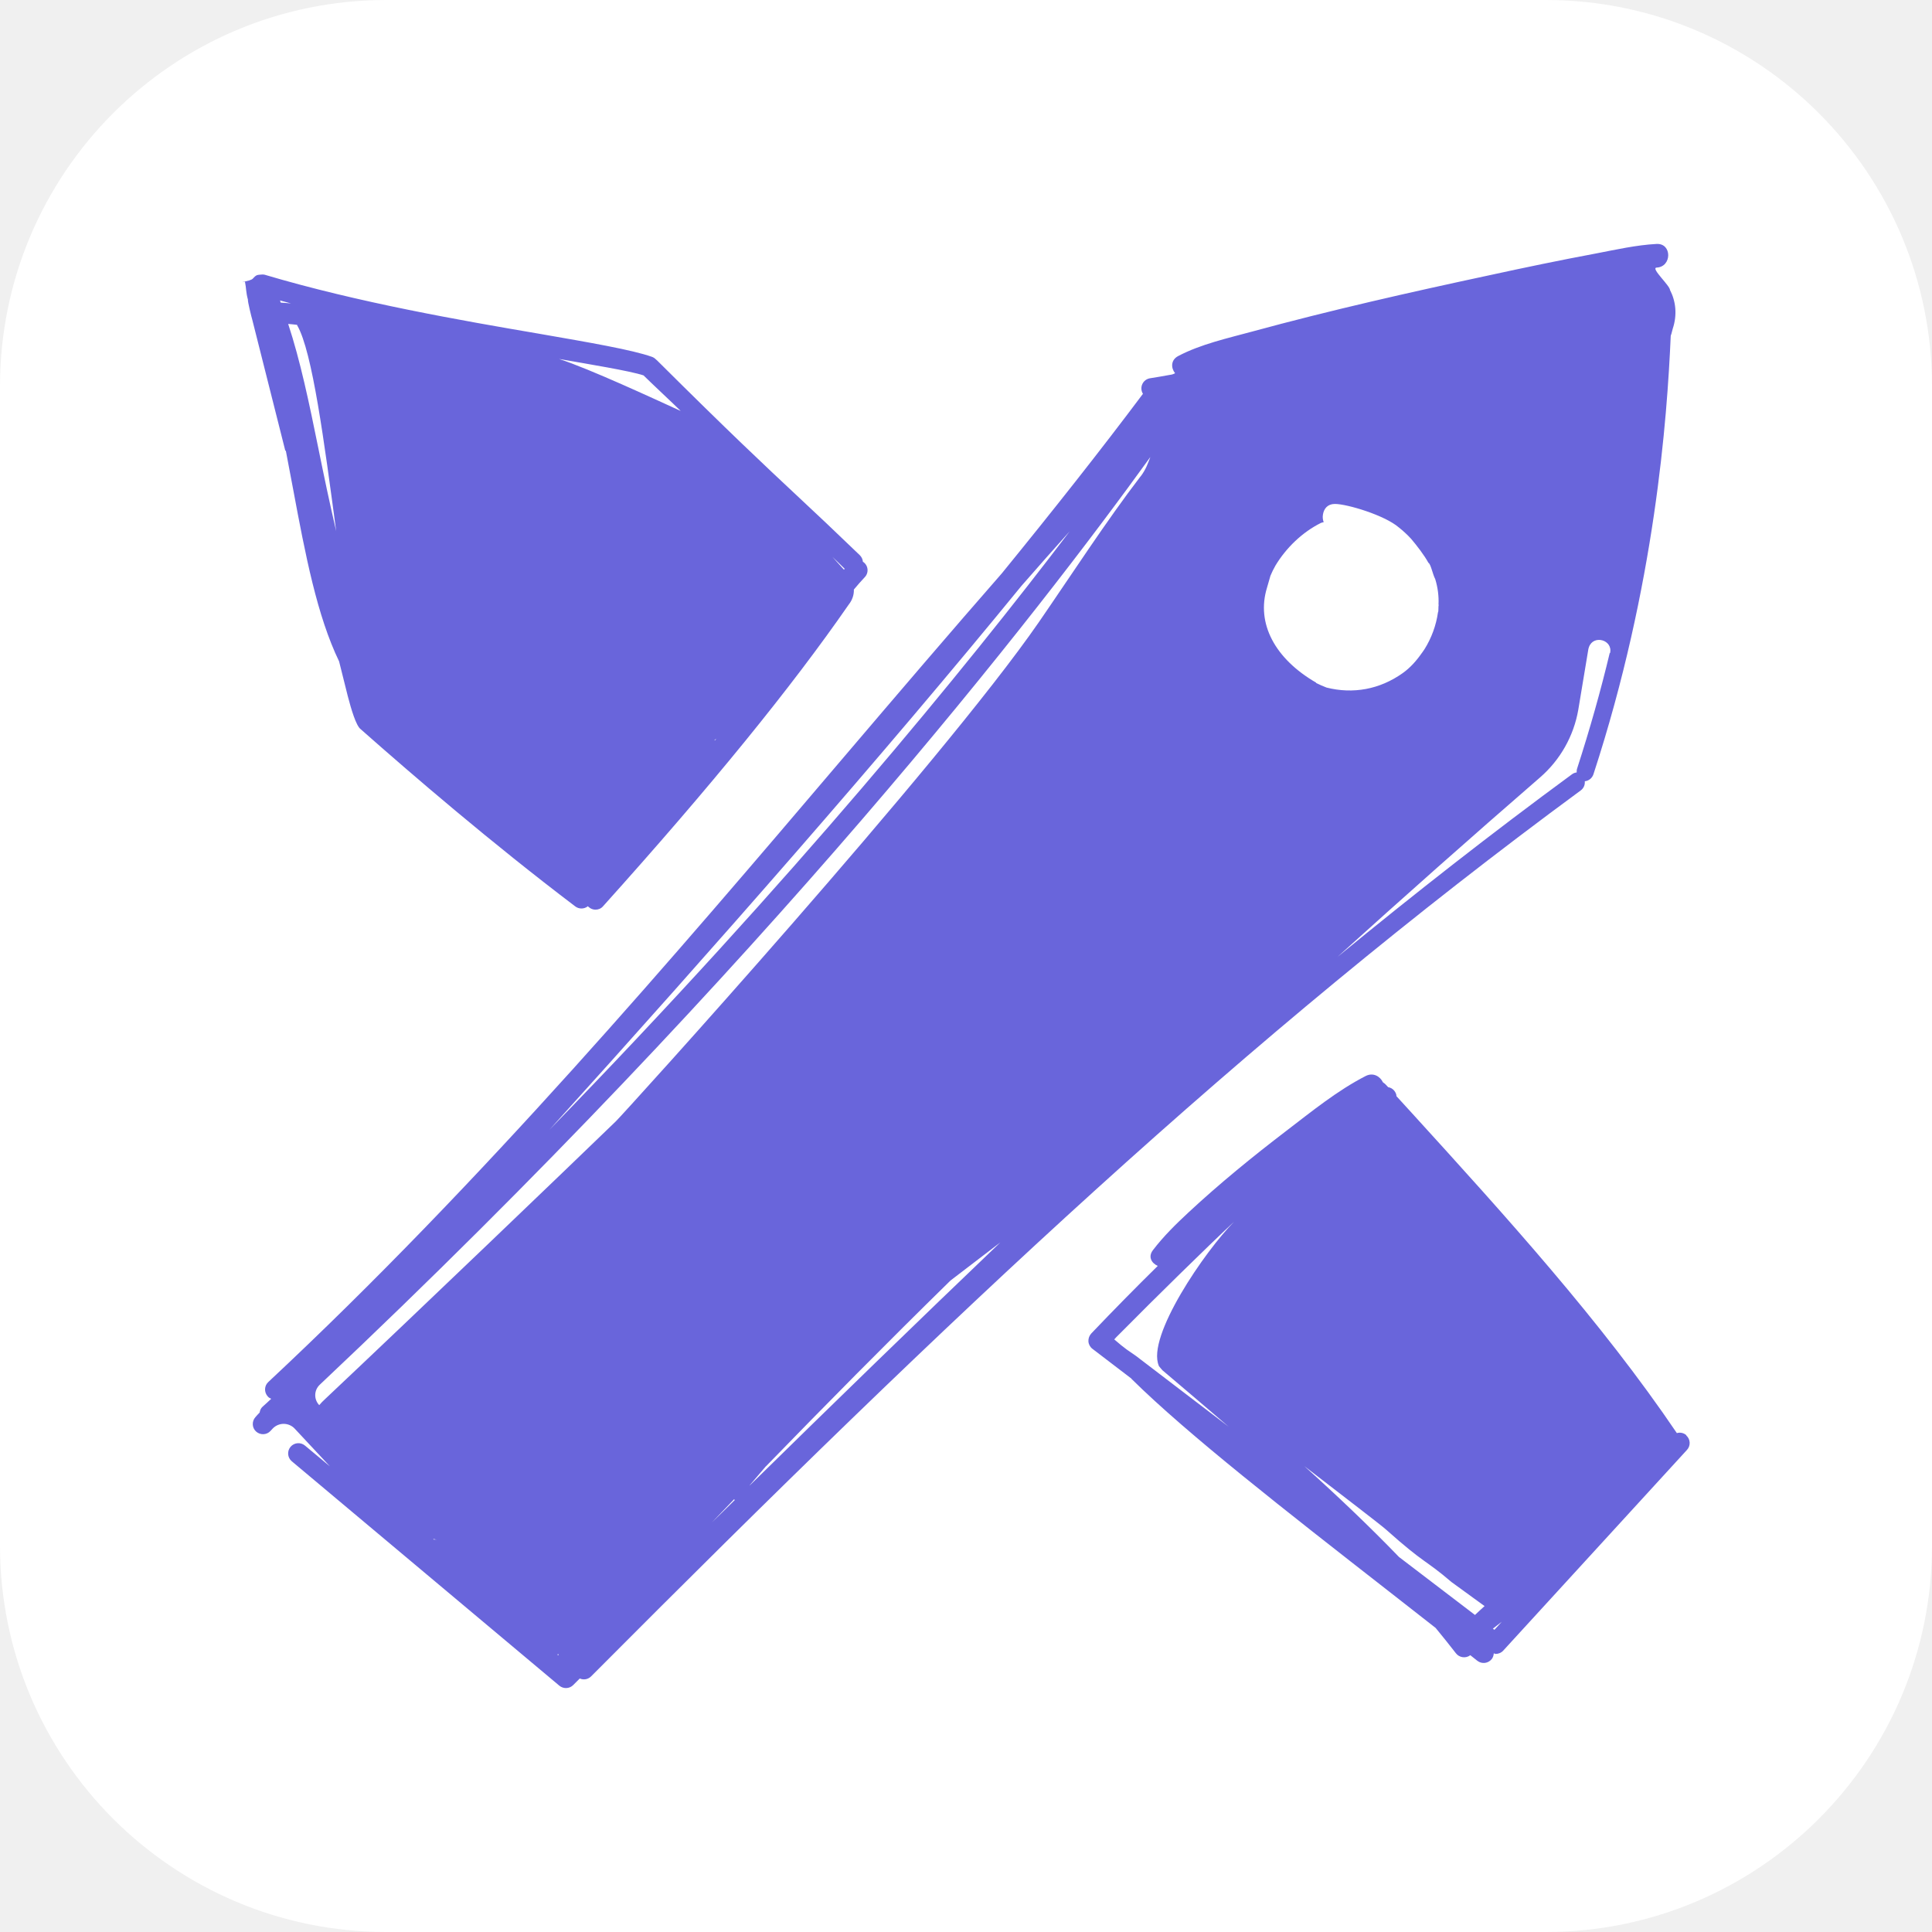
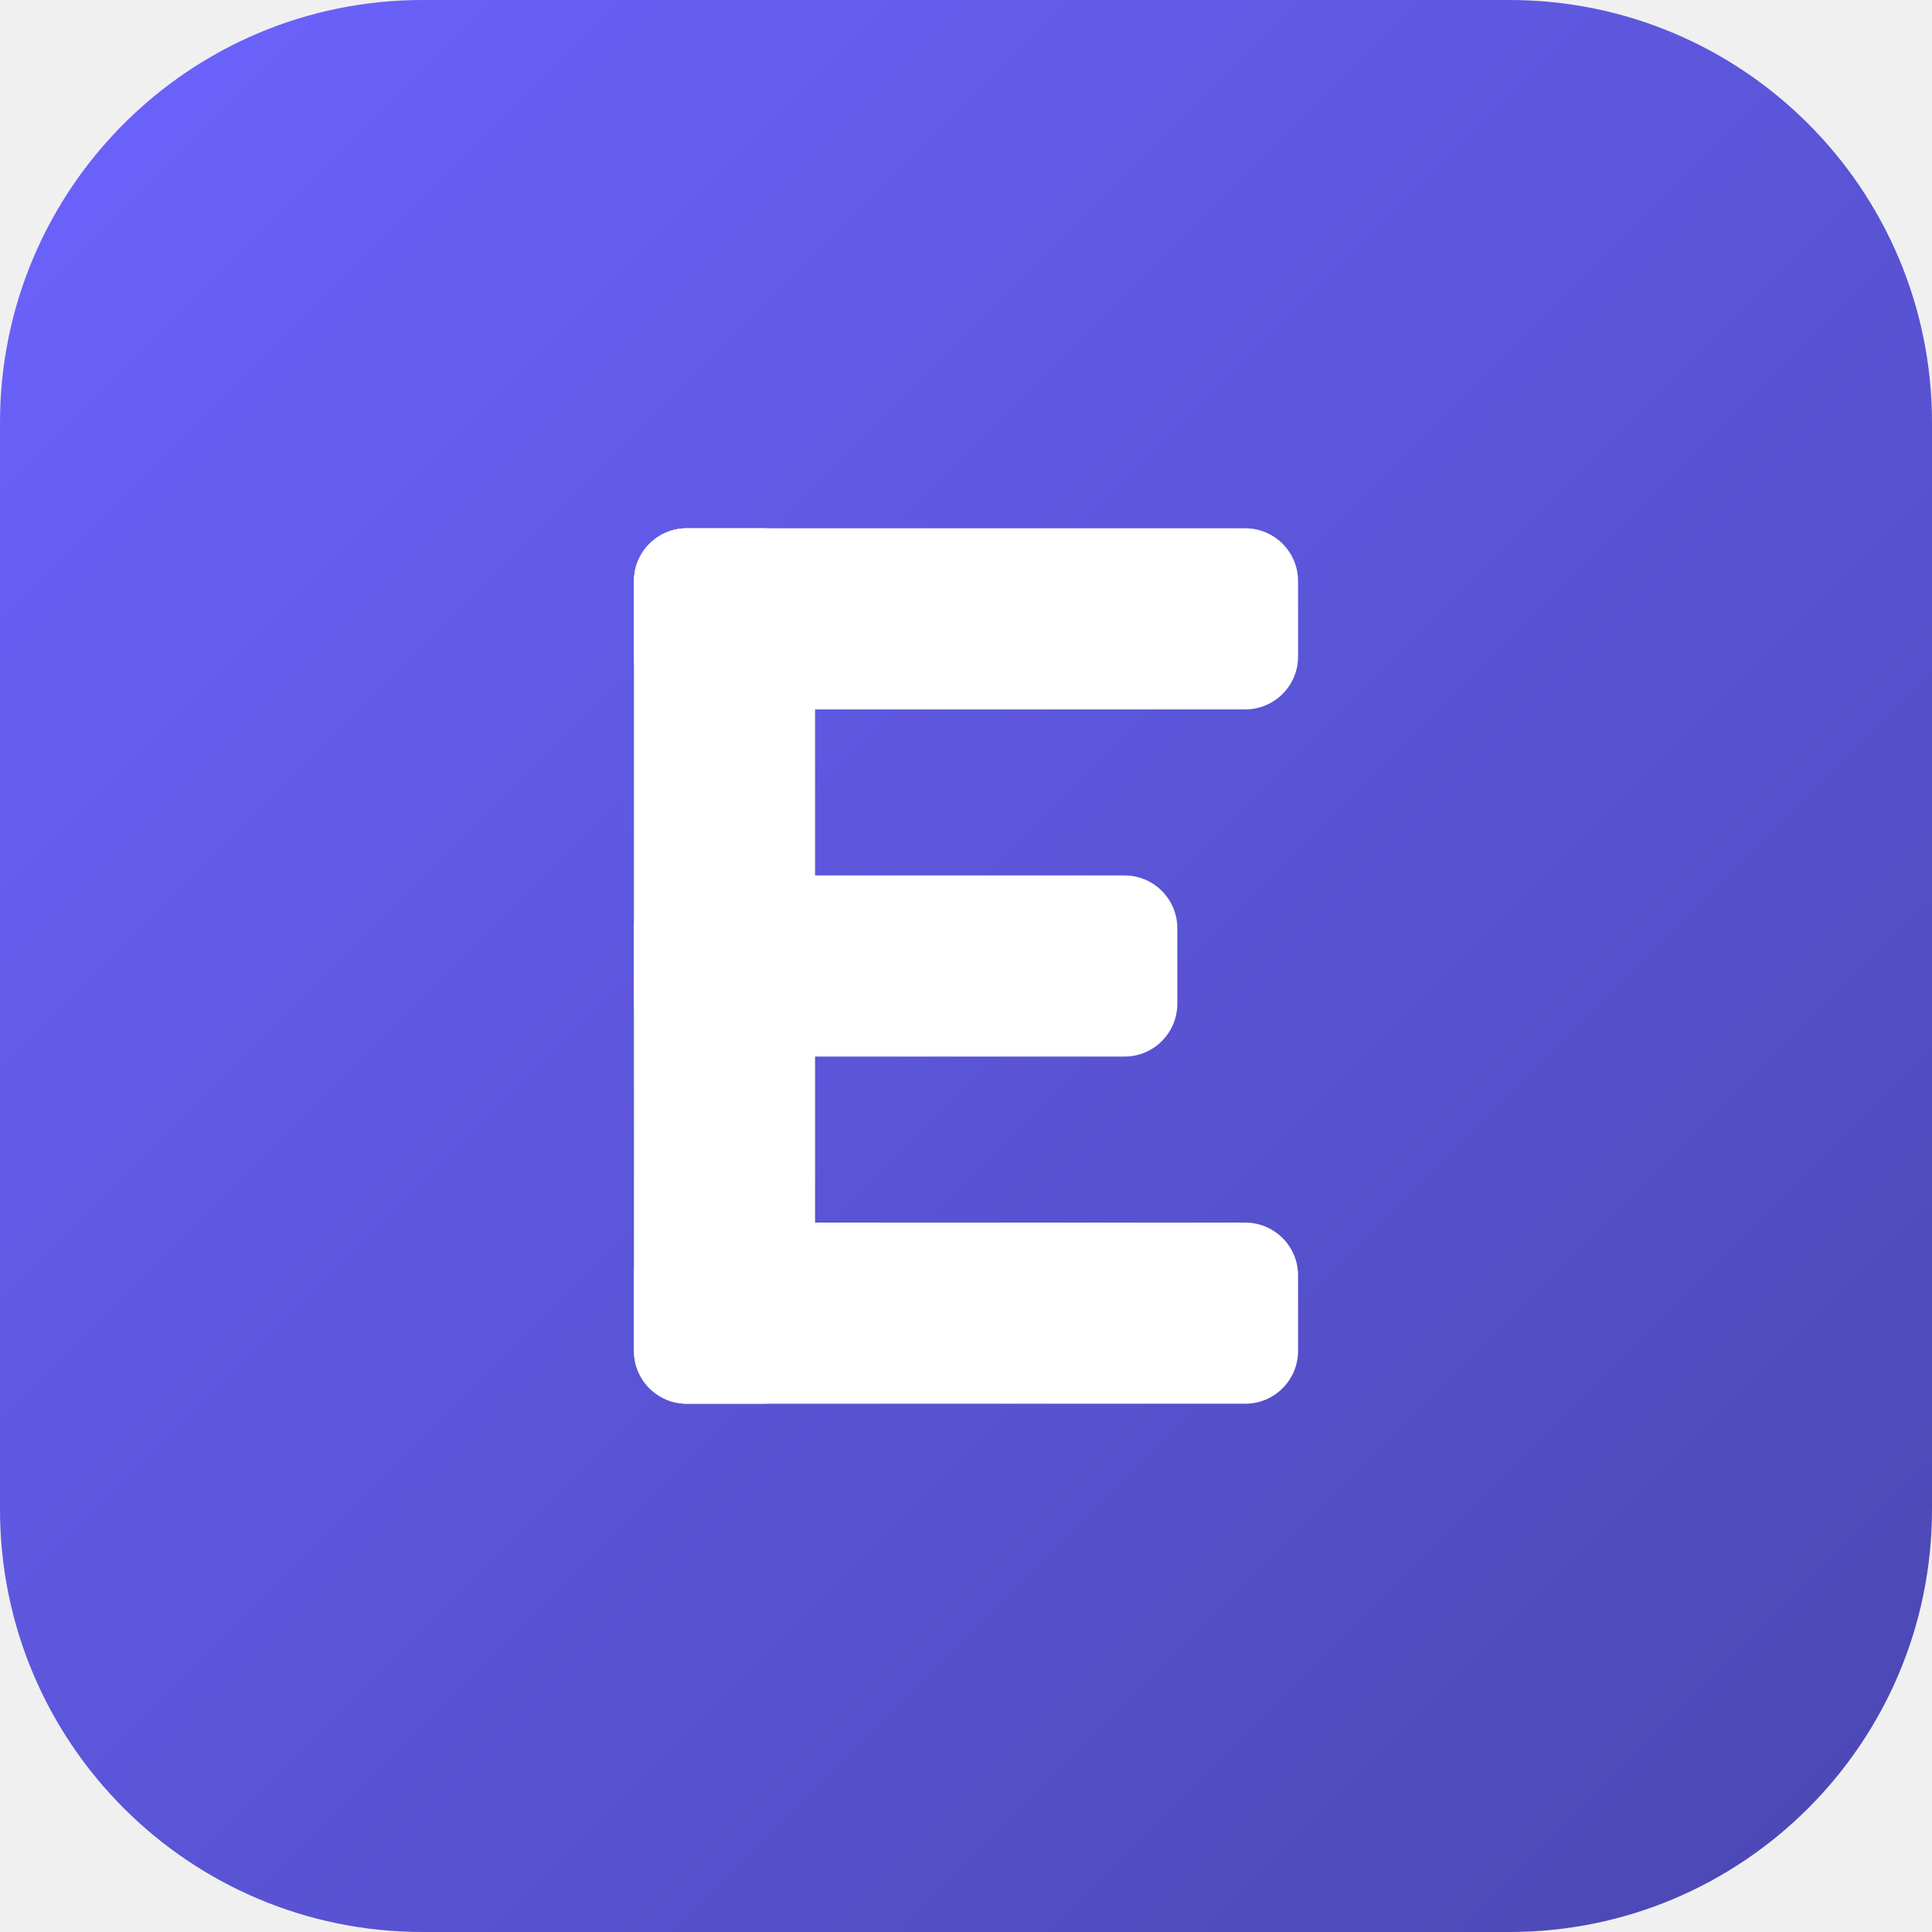
- <svg xmlns="http://www.w3.org/2000/svg" width="1000" height="1000">
-   <rect width="1000" height="1000" rx="200" ry="200" fill="#fff" />
-   <svg viewBox="0 0 107 101" xml:space="preserve" style="fill-rule:evenodd;clip-rule:evenodd;stroke-linejoin:round;stroke-miterlimit:2">
-     <path style="fill:none" d="M24 17h121v121H24z" transform="matrix(.8843 0 0 .83471 -21.223 -14.19)" />
-     <path d="M119.81 105.98a.549.549 0 0 0-.53-.12c-4.19-6.19-9.52-12.06-14.68-17.73l-.85-.93c0-.11-.05-.21-.12-.3a.548.548 0 0 0-.34-.2l-.17-.18-.12-.09c-.15-.32-.53-.56-.95-.35-1.58.81-3 1.97-4.4 3.04-1.87 1.43-3.7 2.92-5.42 4.52-.7.65-1.39 1.33-1.97 2.09-.28.37-.07.72.27.87-1.22 1.2-2.45 2.45-3.68 3.74-.11.12-.17.28-.16.44.01.16.09.31.22.41l2.16 1.65s.01.03.03.04c3.09 3.05 8.51 7.28 14.25 11.76.85.67 1.71 1.34 2.57 2.01.39.47.76.94 1.12 1.4.19.25.55.3.8.11.13.1.26.21.39.31a.57.57 0 0 0 .8-.1c.07-.09.1-.2.11-.31.04 0 .07.03.1.03.15 0 .31-.06.42-.18l10.18-11.12a.56.56 0 0 0-.04-.8l.01-.01Zm-29.23-3.85c.07.09.14.17.21.25 1.16.98 2.4 2.04 3.66 3.12l-5.12-3.91s-.32-.22-.52-.36c-.11-.08-.21-.16-.31-.24l-.38-.32s.07-.07.1-.11l.35-.35c1.72-1.74 4.67-4.64 6.19-6.06-1.61 1.62-4.87 6.37-4.17 7.98h-.01Zm17.53 13.81-4.22-3.22c-1.65-1.71-3.43-3.4-5.24-5.03 2.28 1.76 4.23 3.25 4.52 3.51 2.21 1.97 2.11 1.61 3.63 2.91l1.83 1.33c-.18.16-.36.33-.53.49l.01.01Zm1.06.81-.08-.06c.16-.13.33-.25.49-.38l-.4.44h-.01ZM42.24 51.45c.14.72.27 1.43.4 2.11.69 3.7 1.33 7.03 2.55 9.56l.48 1.92c.19.73.46 1.64.71 1.83 2.85 2.52 7.22 6.28 11.89 9.82.21.16.5.15.7-.01.01.02.03.03.04.04.11.1.24.15.38.15.16 0 .31-.06.42-.19 5.98-6.65 10.43-12.12 13.6-16.7.2-.25.3-.54.29-.84.2-.24.41-.48.6-.68a.558.558 0 0 0-.1-.86.578.578 0 0 0-.17-.36c-1.39-1.34-2.42-2.31-3.46-3.28-1.84-1.72-3.74-3.5-7.77-7.51-.02-.02-.05-.04-.07-.06a.555.555 0 0 0-.22-.14c-1.11-.39-3.39-.78-6.26-1.28-4.22-.72-10-1.72-15.2-3.27h-.04v-.01s-.02 0-.03.02h-.01l.04-.02s-.31.01-.37.04c-.08.04-.14.09-.19.15-.05.06-.09.12-.47.2-.38.08.08 0 .11 0h-.11v.03c.07.34.05.58.16.97-.02.1.21 1.02.24 1.11l1.83 7.26h.03Zm30.95 6.54s-.03.04-.04.05l-.64-.71c.22.21.44.42.68.66Zm-7.09 9.39s-.07.08-.1.12l-.02-.02c.04-.03.08-.07.13-.1h-.01Zm-7.07 8.47Zm3.02-28.57c.35.35 1.74 1.65 2.06 1.97-1.45-.66-5.06-2.34-6.74-2.88 1.65.29 3.93.66 4.68.91Zm-19.18-2.77c.84 1.44 1.5 6.49 2.16 11.4-.37-1.58-.69-3.12-.99-4.6-.52-2.56-1-4.85-1.67-6.88.14.01.31.03.49.05 0 .01 0 .02.02.03h-.01Zm-.29-1.21c-.23-.02-.44-.04-.62-.05-.02-.04-.03-.08-.04-.12l.66.18v-.01Zm-2.22.45v-.02.02ZM118.9 42.57c.04-.23-1.1-1.24-.74-1.26.85-.04.86-1.35 0-1.31-1.13.06-2.27.32-3.37.53-1.98.37-3.95.78-5.92 1.21-4.39.94-8.77 1.93-13.1 3.11-1.36.37-2.86.7-4.11 1.36-.42.22-.4.67-.17.95-.09.05-.18.08-.28.09-.37.07-.74.13-1.11.19a.566.566 0 0 0-.39.86c-2.32 3.1-4.96 6.44-7.82 9.95-2.81 3.21-5.73 6.63-8.72 10.14-9.41 11.06-20.08 23.6-31.9 34.64-.23.21-.24.57-.03.8.05.06.12.1.19.13-.16.15-.32.3-.48.44-.1.09-.14.2-.16.32-.08.08-.16.17-.23.25-.21.23-.2.59.03.8.23.21.59.2.8-.03.04-.04.08-.09.12-.13a.84.84 0 0 1 1.22 0c.69.74 1.34 1.44 1.95 2.09l-1.38-1.15a.57.57 0 0 0-.8.07c-.2.24-.17.6.07.8l14.82 12.43c.11.09.24.13.37.13.15 0 .29-.06.4-.17l.36-.36a.56.56 0 0 0 .63-.12c20.09-20.18 36.27-35.43 54.8-49.06.17-.12.25-.32.23-.51a.57.57 0 0 0 .48-.39c3.42-10.46 4.08-19.72 4.28-24.27 0-.03.01-.05.02-.07.02-.05.03-.1.04-.14.03-.11.05-.19.05-.19.26-.78.17-1.53-.15-2.15v.02ZM82.98 58.94c.9-1.03 1.79-2.04 2.67-3.02-5.76 7.58-15.3 19.26-28.81 33.14 9.2-10.18 18.47-20.73 26.14-30.12Zm-32.55 52.81-.03-.03c.11.02.19.04.2.04a.47.47 0 0 0-.17 0v-.01Zm6.9 6.42-.05-.04.03-.03c.02 0 .03.02.04.02 0 .02-.02.03-.03.05h.01Zm8.36-7.21 1.38-1.44c.01.01.02.03.03.05-.47.46-.94.93-1.42 1.39h.01Zm2.24-2.21c.26-.3.56-.65.87-1.02.01-.01.02-.03.04-.04 3.29-3.39 6.68-6.82 10.18-10.25.02-.02.05-.04.07-.06.86-.66 1.82-1.39 2.72-2.08-4.52 4.32-9.11 8.78-13.88 13.46v-.01Zm21.65-55.88c-1.86 2.42-3.9 5.56-5.63 8.07-5.46 7.91-23.04 27.28-23.43 27.65-2.71 2.62-10.88 10.46-16.09 15.37-.14.13-.25.24-.34.35a.794.794 0 0 1 .03-1.13c24.82-23.4 39.88-42.89 46-51.38-.13.33-.24.69-.55 1.09l.01-.02Zm16.51 7.1-.01.02c0-.02-.02-.07.01-.02Zm-.91-5.13Zm-5.89 9.45c-2.26-1.31-3.32-3.27-2.71-5.25l.19-.66c.08-.19.17-.38.28-.57.59-.98 1.49-1.85 2.52-2.36.05-.02.1-.03.15-.04a.795.795 0 0 1-.04-.43c.05-.31.25-.58.66-.58.67 0 2.75.62 3.54 1.3.24.19.47.4.68.63.3.35.74.92.96 1.33.13.06.23.62.38.91.14.46.2.93.18 1.4 0 .02 0 .02.01.03-.03.07 0 .37-.04.4-.1.72-.36 1.43-.75 2.05-.04.05-.07.11-.11.16 0 .01-.02.02-.03.04-.3.43-.65.83-1.08 1.13-1.26.89-2.73 1.16-4.2.79a6.33 6.33 0 0 1-.57-.25l-.02-.03Zm16.27-1.63c-.49 2.05-1.09 4.19-1.8 6.38-.03.08-.03.16-.03.23-.1.01-.19.05-.27.11-4.44 3.26-8.73 6.62-12.98 10.11 3.67-3.32 7.39-6.62 11.23-9.95a6.409 6.409 0 0 0 2.11-3.74l.56-3.37.03-.1c.25-.71 1.34-.4 1.17.33h-.02Z" style="fill:#6965db;fill-rule:nonzero" transform="matrix(1 0 0 1 -26.41 -29.49)" />
-   </svg>
+ <svg xmlns="http://www.w3.org/2000/svg" width="1024" height="1024" viewBox="0 0 1024 1024">
+   <defs>
+     <linearGradient id="g" x1="0" y1="0" x2="1" y2="1">
+       <stop offset="0" stop-color="#6c63ff" />
+       <stop offset="1" stop-color="#4a47b1" />
+     </linearGradient>
+   </defs>
+   <rect width="1024" height="1024" rx="224" fill="url(#g)" />
+   <g fill="#fff">
+     <rect x="336" y="280" width="96" height="464" rx="28" />
+     <rect x="336" y="280" width="352" height="96" rx="28" />
+     <rect x="336" y="464" width="288" height="96" rx="28" />
+     <rect x="336" y="648" width="352" height="96" rx="28" />
+   </g>
</svg>
